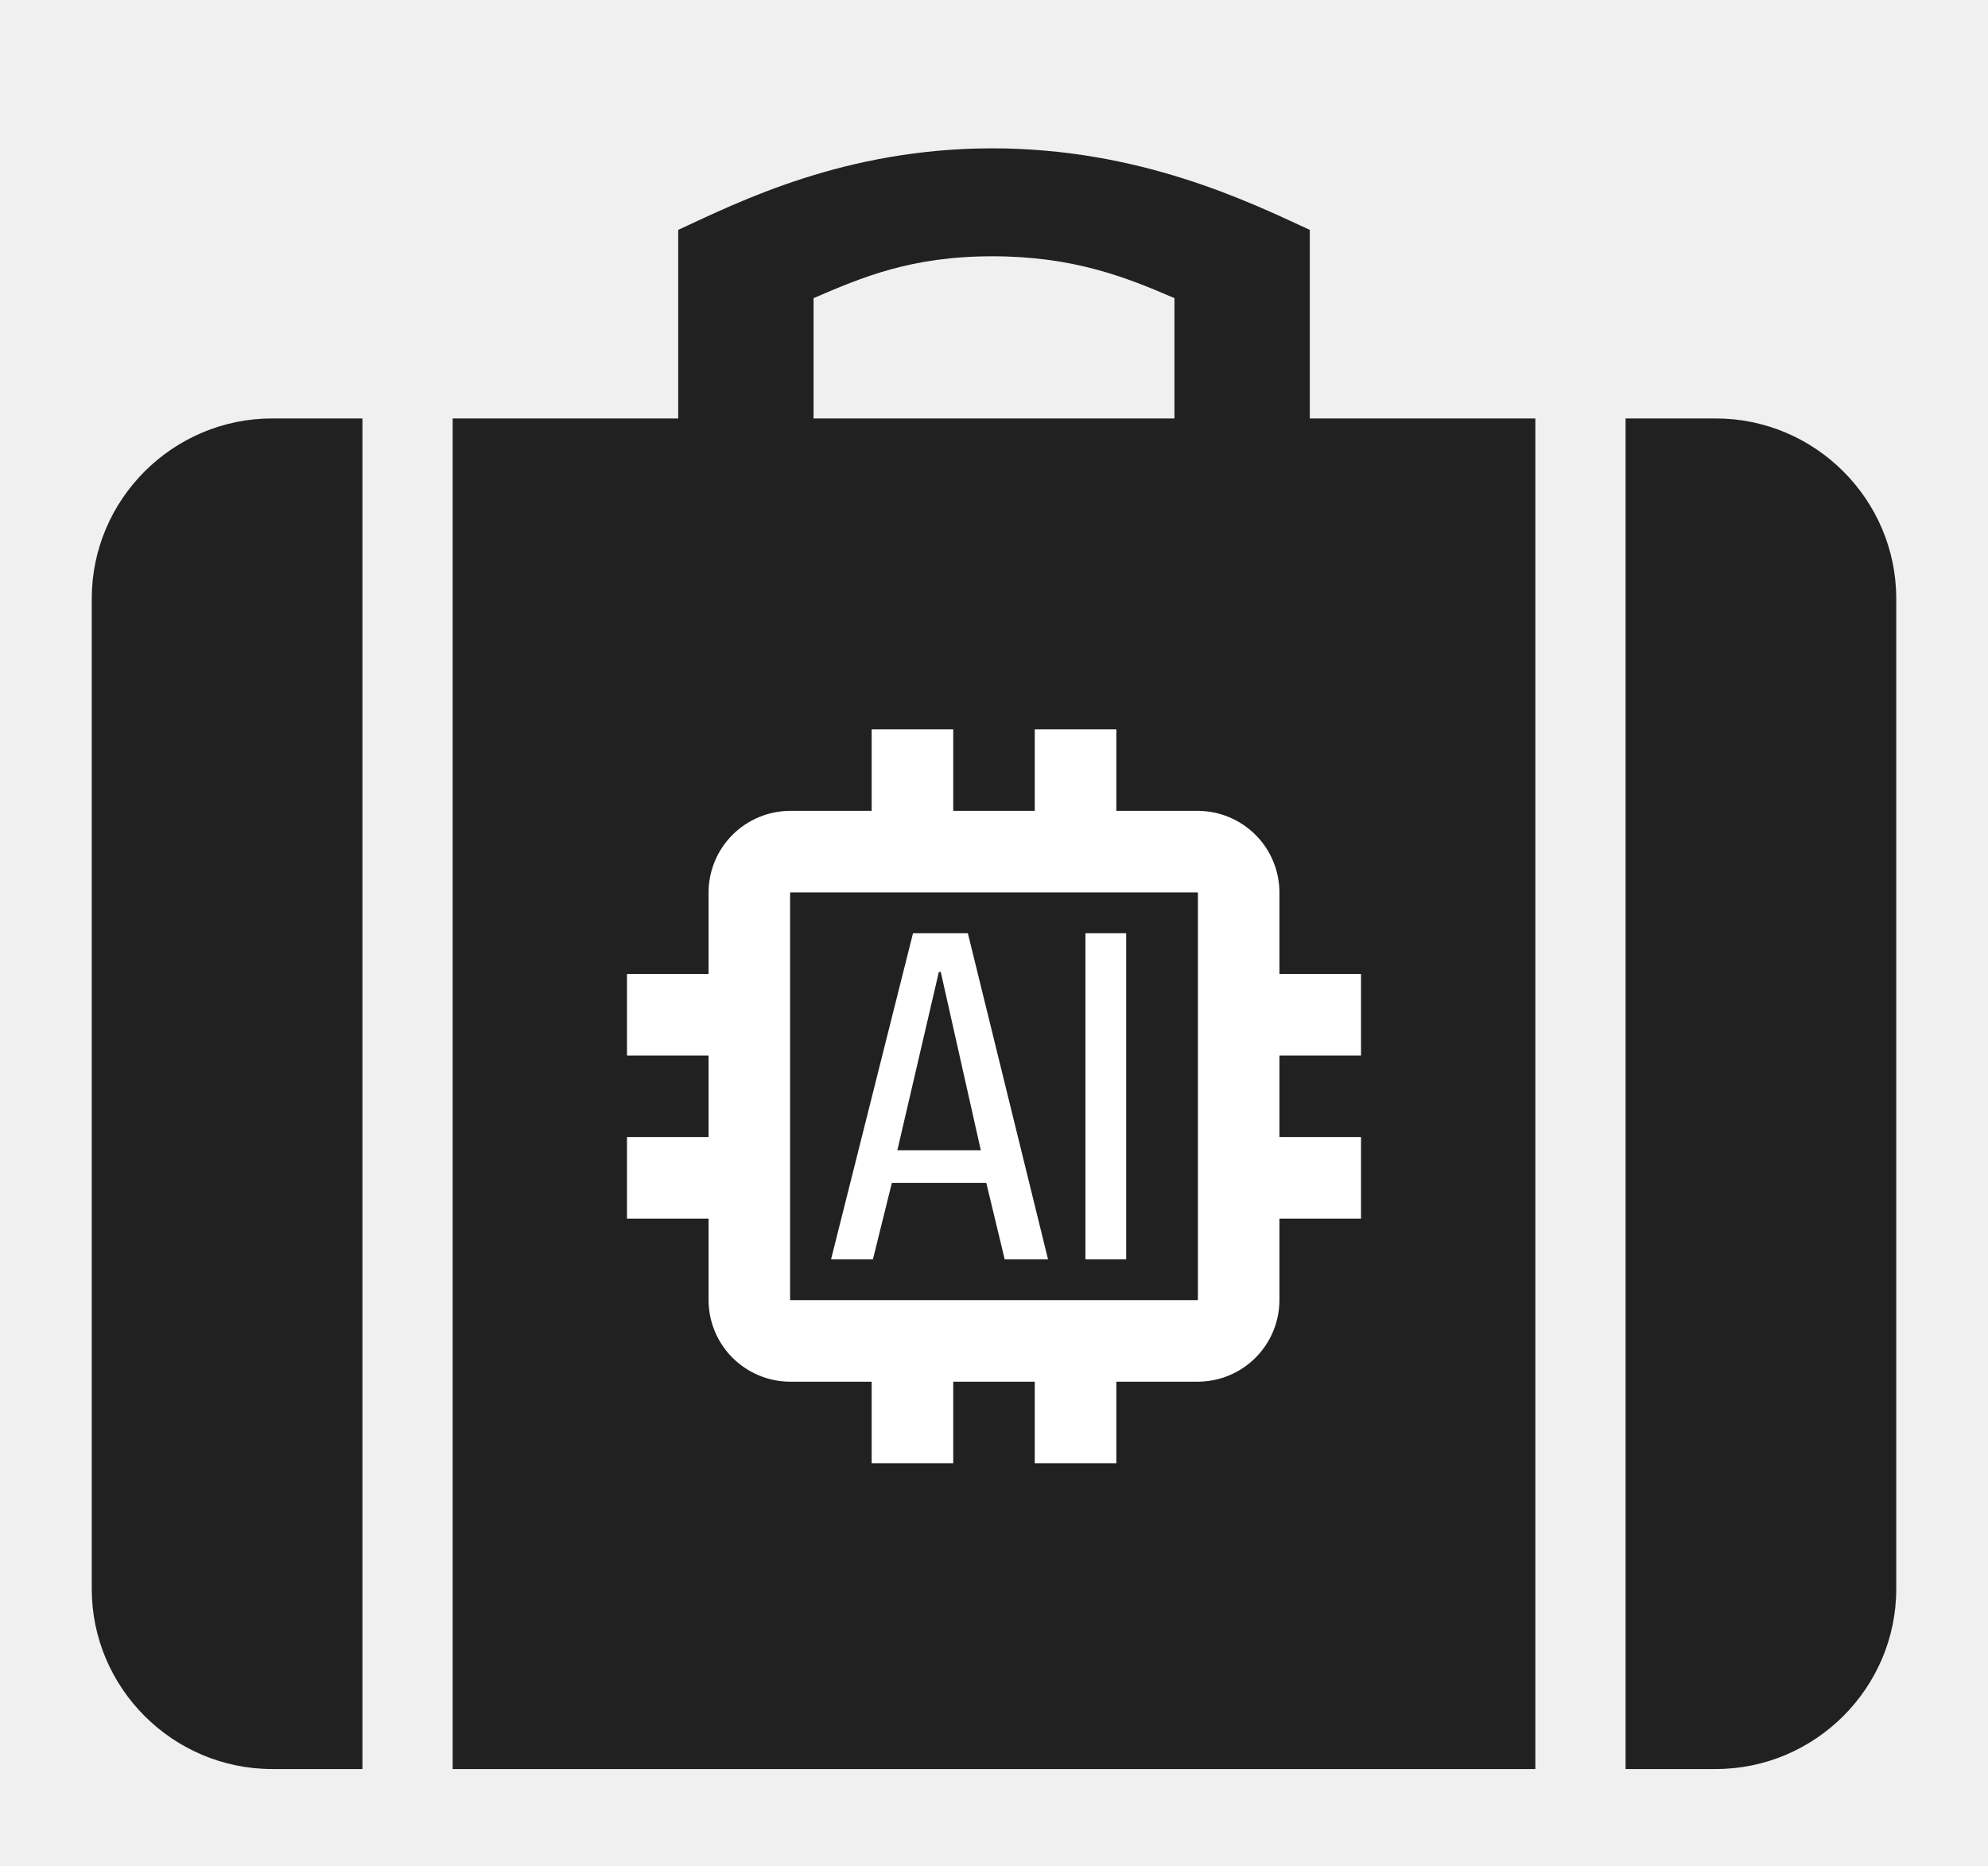
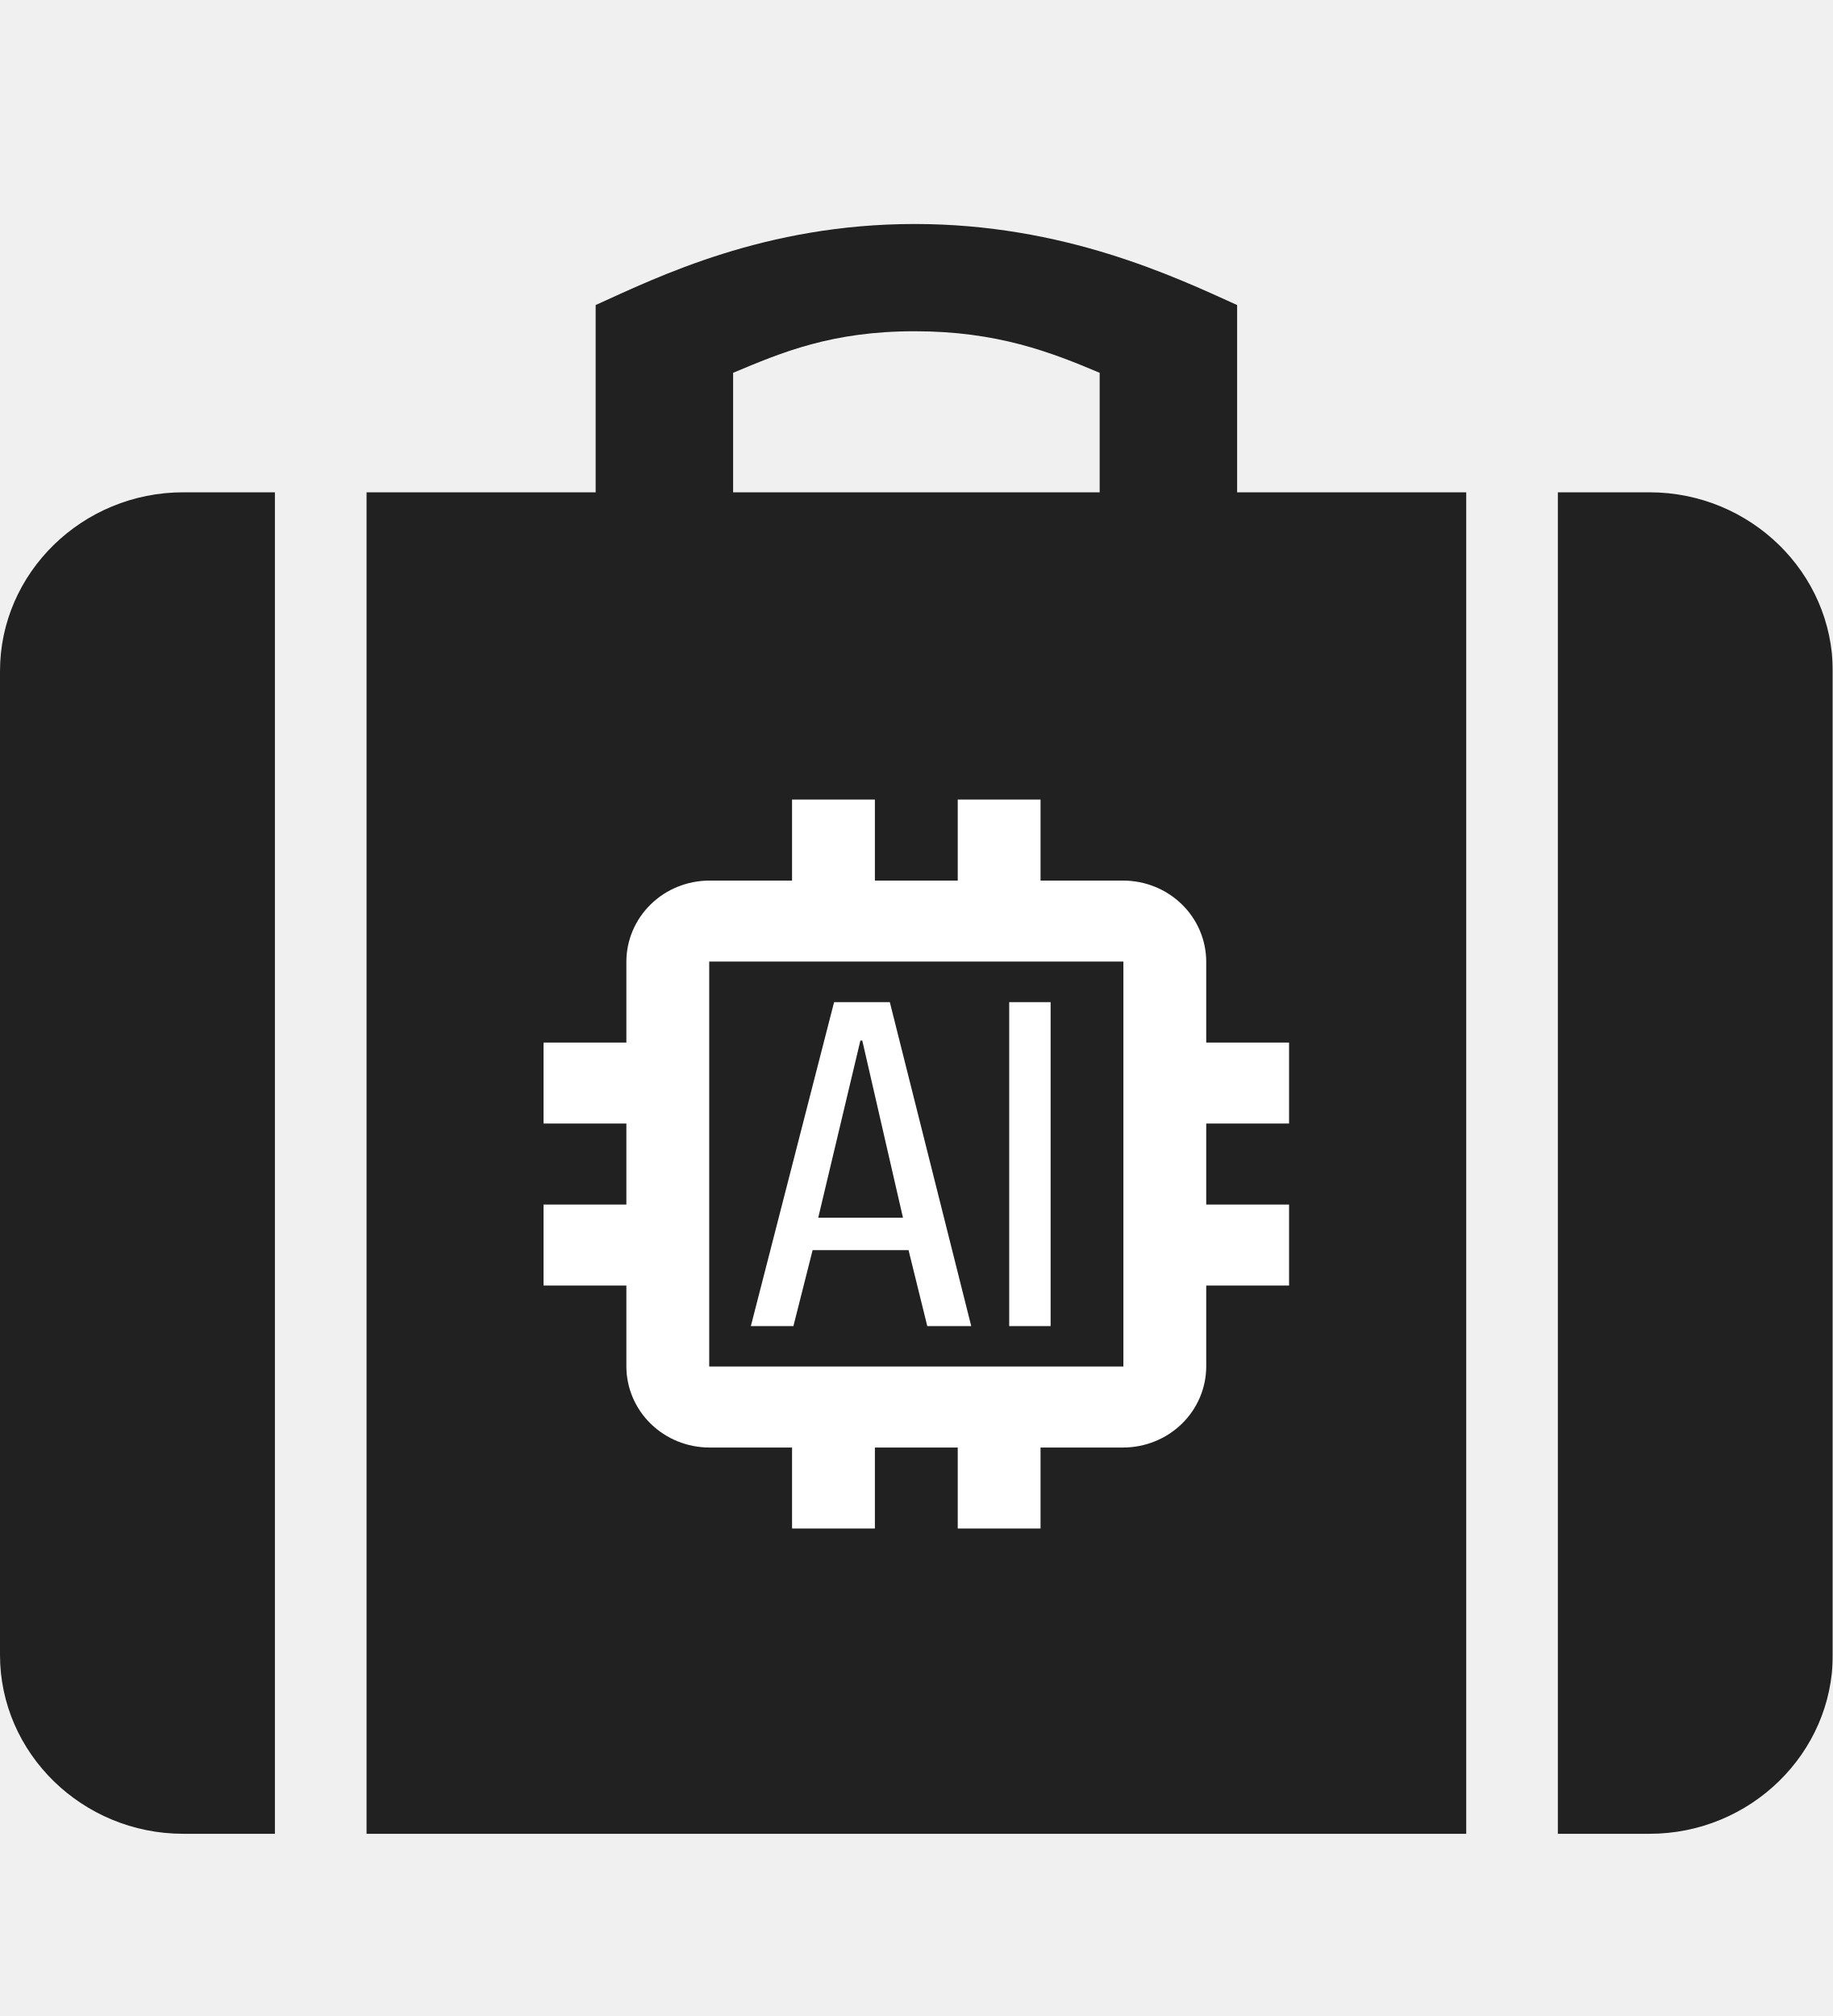
- <svg xmlns="http://www.w3.org/2000/svg" width="65" height="61" viewBox="0 0 65 61" fill="none">
-   <mask id="mask0_379_128" style="mask-type:alpha" maskUnits="userSpaceOnUse" x="0" y="0" width="65" height="61">
-     <rect y="0.851" width="65" height="60" fill="#D9D9D9" />
+ <svg xmlns="http://www.w3.org/2000/svg" width="50" height="55" viewBox="0 0 50 55" fill="none">
+   <mask id="mask0_561_208" style="mask-type:alpha" maskUnits="userSpaceOnUse" x="0" y="0" width="50" height="55">
+     <rect width="50" height="55" fill="#D9D9D9" />
  </mask>
-   <g mask="url(#mask0_379_128)">
-     <path d="M56.1 13.684H53.15V57.851H56.1C59.345 57.851 62 55.201 62 51.962V19.573C62 16.334 59.345 13.684 56.1 13.684ZM3 19.573V51.962C3 55.201 5.652 57.851 8.9 57.851H11.85V13.684H8.9C5.652 13.684 3 16.334 3 19.573ZM42.825 7.518C40.816 6.588 37.252 4.851 32.444 4.851C27.627 4.851 24.184 6.588 22.175 7.518V13.684H14.8V57.851H50.2V13.684H42.825V7.518ZM38.4 13.684H26.6V9.75C28.175 9.073 29.78 8.381 32.444 8.381C35.105 8.381 36.828 9.07 38.4 9.75V13.684Z" fill="#212121" />
-     <path d="M44.5 34.517V31.851H41.833V29.184C41.831 28.477 41.55 27.8 41.05 27.301C40.55 26.801 39.873 26.519 39.167 26.517H36.5V23.851H33.833V26.517H31.167V23.851H28.5V26.517H25.833C25.127 26.519 24.45 26.801 23.95 27.301C23.45 27.8 23.169 28.477 23.167 29.184V31.851H20.5V34.517H23.167V37.184H20.5V39.851H23.167V42.517C23.169 43.224 23.45 43.901 23.95 44.401C24.45 44.9 25.127 45.182 25.833 45.184H28.5V47.851H31.167V45.184H33.833V47.851H36.5V45.184H39.167C39.873 45.182 40.55 44.9 41.05 44.401C41.55 43.901 41.831 43.224 41.833 42.517V39.851H44.5V37.184H41.833V34.517H44.5ZM39.167 42.517H25.833V29.184H39.167V42.517Z" fill="white" />
-     <path d="M31.645 30.518H29.852L27.172 41.184H28.541L29.16 38.684H32.248L32.85 41.184H34.267L31.645 30.518ZM29.34 37.616L30.697 31.784H30.759L32.069 37.616H29.34ZM35.489 30.518H36.822V41.184H35.489V30.518Z" fill="white" />
+   <g mask="url(#mask0_561_208)">
+     <path d="M45 13.431H42.5V50.029H45C47.75 50.029 50 47.833 50 45.149V18.311C50 15.627 47.75 13.431 45 13.431ZM0 18.311V45.149C0 47.833 2.248 50.029 5 50.029H7.5V13.431H5C2.248 13.431 0 15.627 0 18.311ZM33.75 8.322C32.047 7.551 29.027 6.111 24.953 6.111C20.87 6.111 17.953 7.551 16.25 8.322V13.431H10V50.029H40V13.431H33.75V8.322ZM30 13.431H20V10.171C21.335 9.61 22.695 9.037 24.953 9.037C27.207 9.037 28.668 9.608 30 10.171V13.431Z" fill="#212121" />
+     <path d="M35.167 30.652V28.443H32.907V26.233C32.905 25.648 32.667 25.087 32.243 24.673C31.82 24.259 31.246 24.026 30.647 24.024H28.387V21.814H26.128V24.024H23.868V21.814H21.608V24.024H19.348C18.749 24.026 18.175 24.259 17.752 24.673C17.328 25.087 17.09 25.648 17.088 26.233V28.443H14.828V30.652H17.088V32.862H14.828V35.072H17.088V37.281C17.09 37.867 17.328 38.428 17.752 38.842C18.175 39.255 18.749 39.489 19.348 39.491H21.608V41.7H23.868V39.491H26.128V41.7H28.387V39.491H30.647C31.246 39.489 31.82 39.255 32.243 38.842C32.667 38.428 32.905 37.867 32.907 37.281V35.072H35.167V32.862H32.907V30.652H35.167ZM30.647 37.281H19.348V26.233H30.647V37.281Z" fill="white" />
+     <path d="M24.275 27.34H22.755L20.484 36.178H21.645L22.169 34.106H24.786L25.297 36.178H26.496L24.275 27.34ZM22.322 33.222L23.472 28.389H23.524L24.634 33.222H22.322ZM27.532 27.34H28.662V36.178H27.532V27.34Z" fill="white" />
  </g>
</svg>
